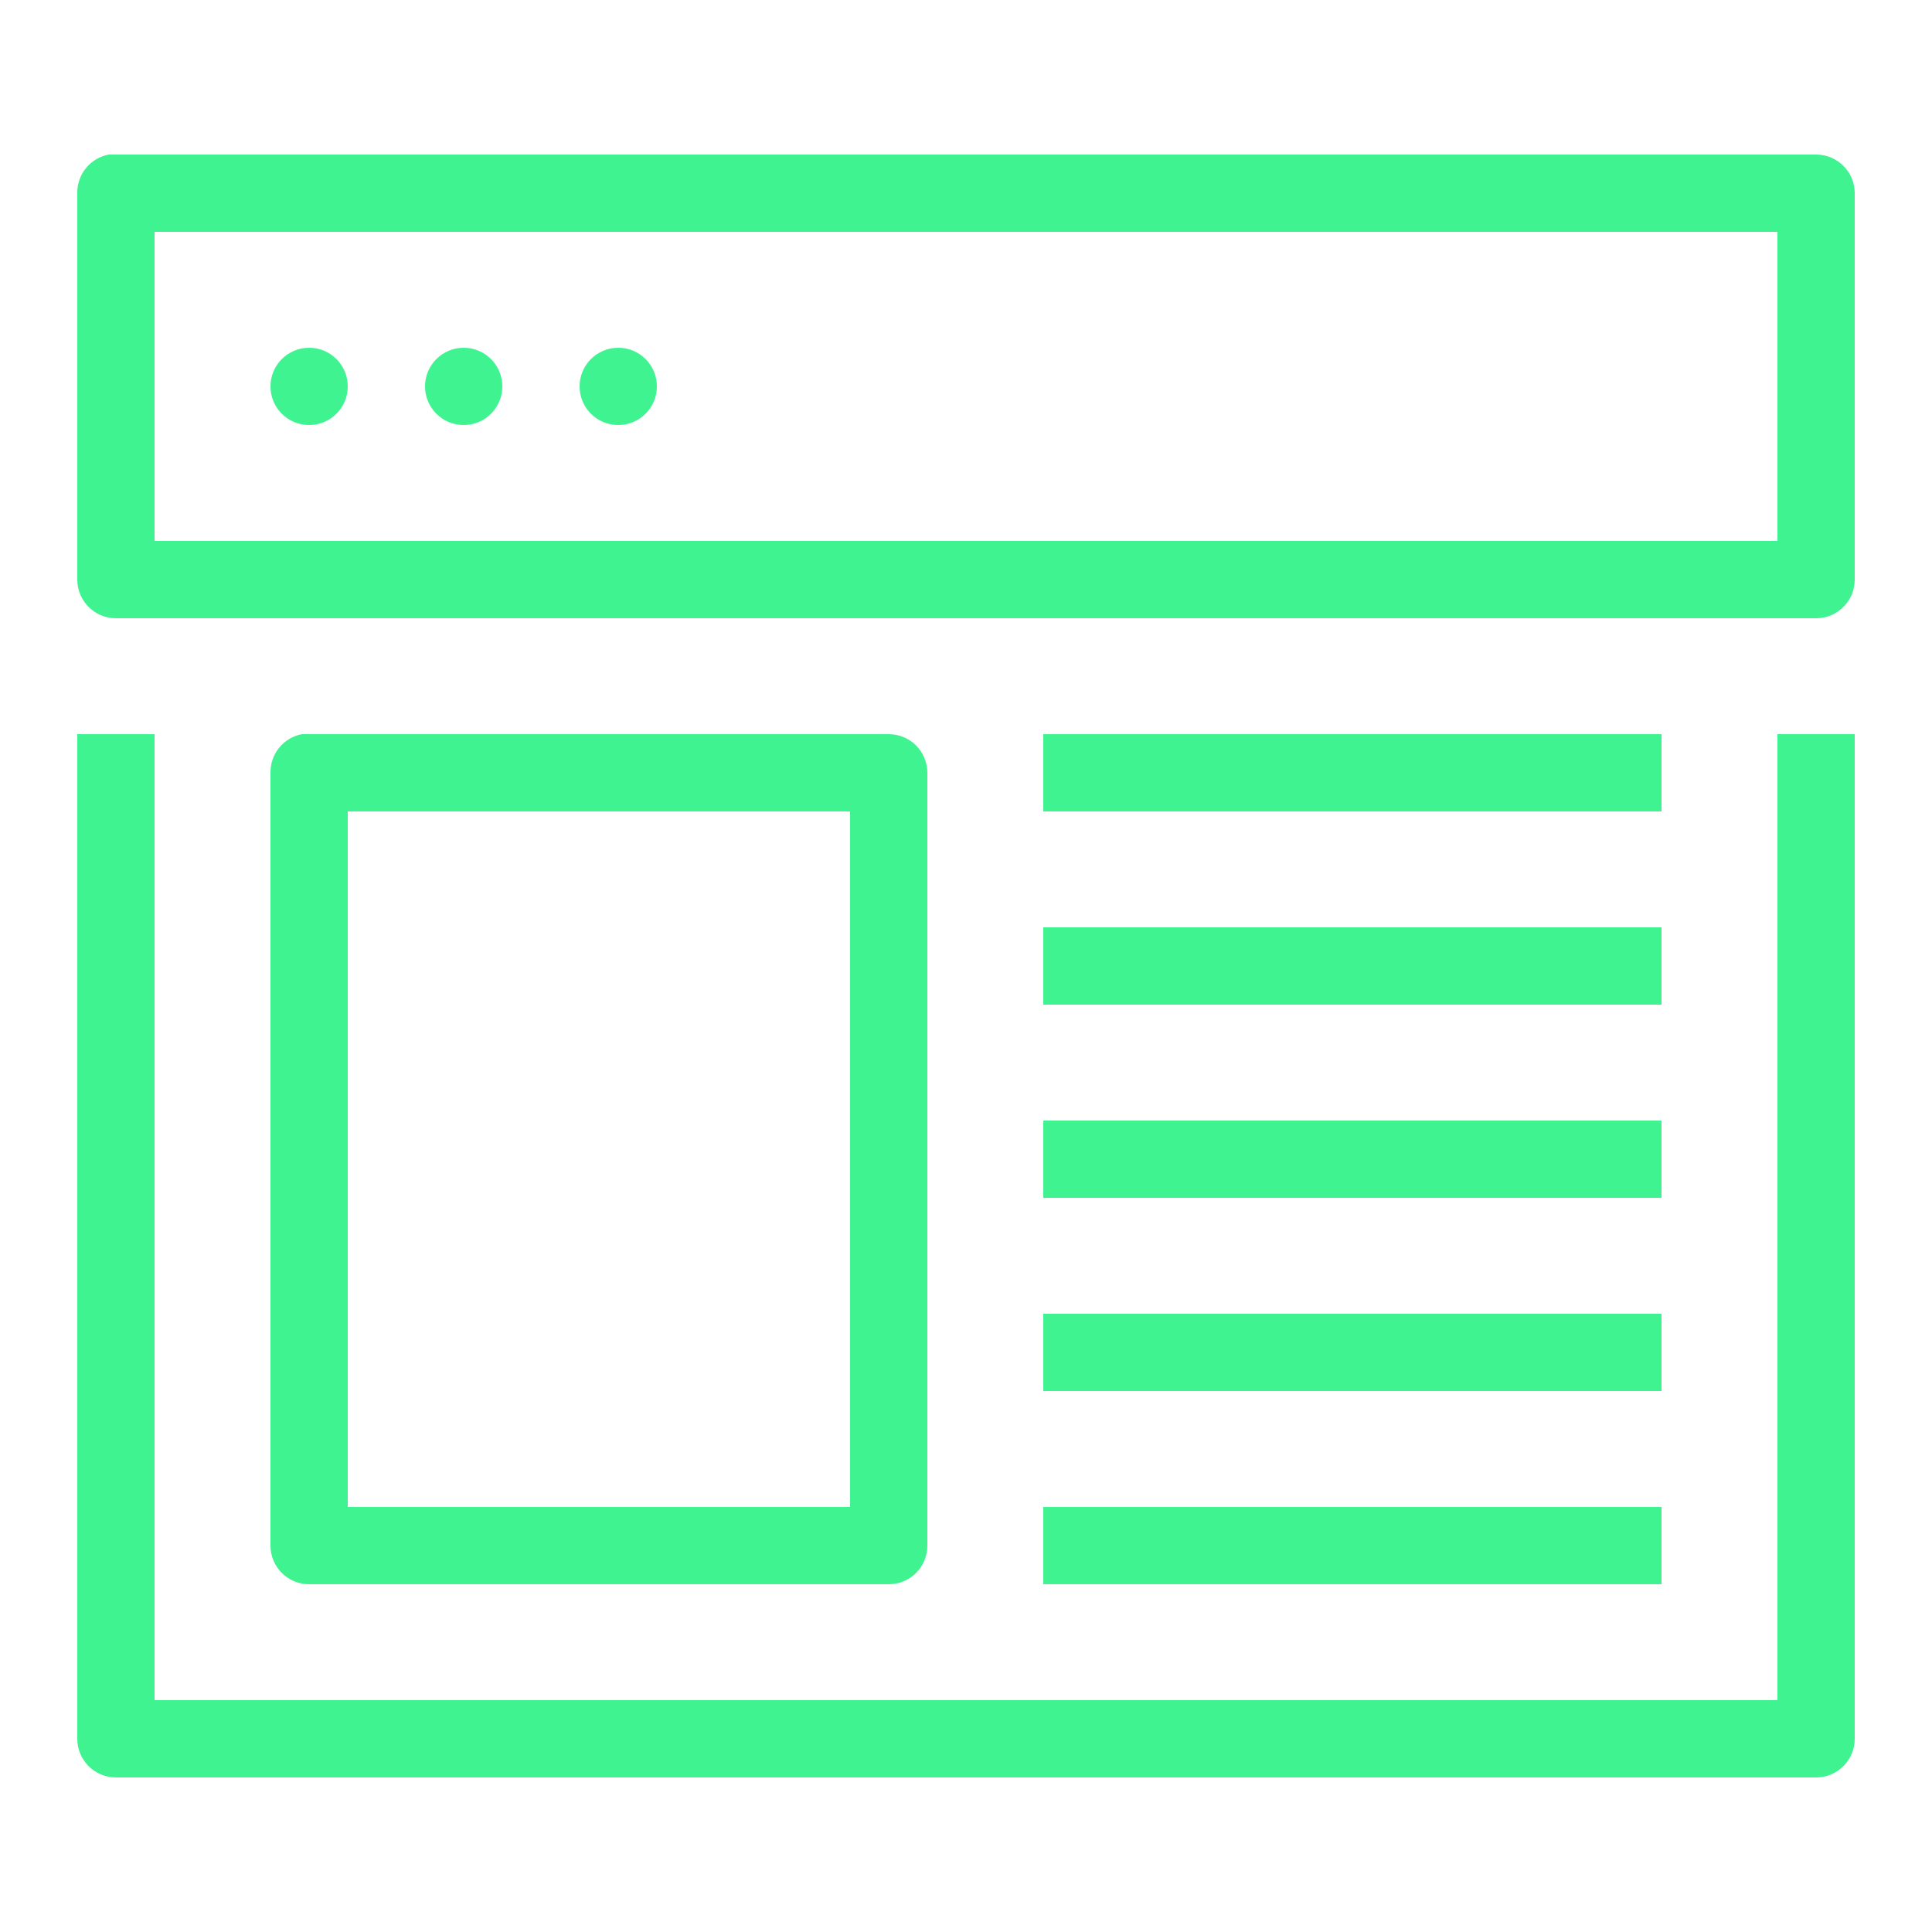
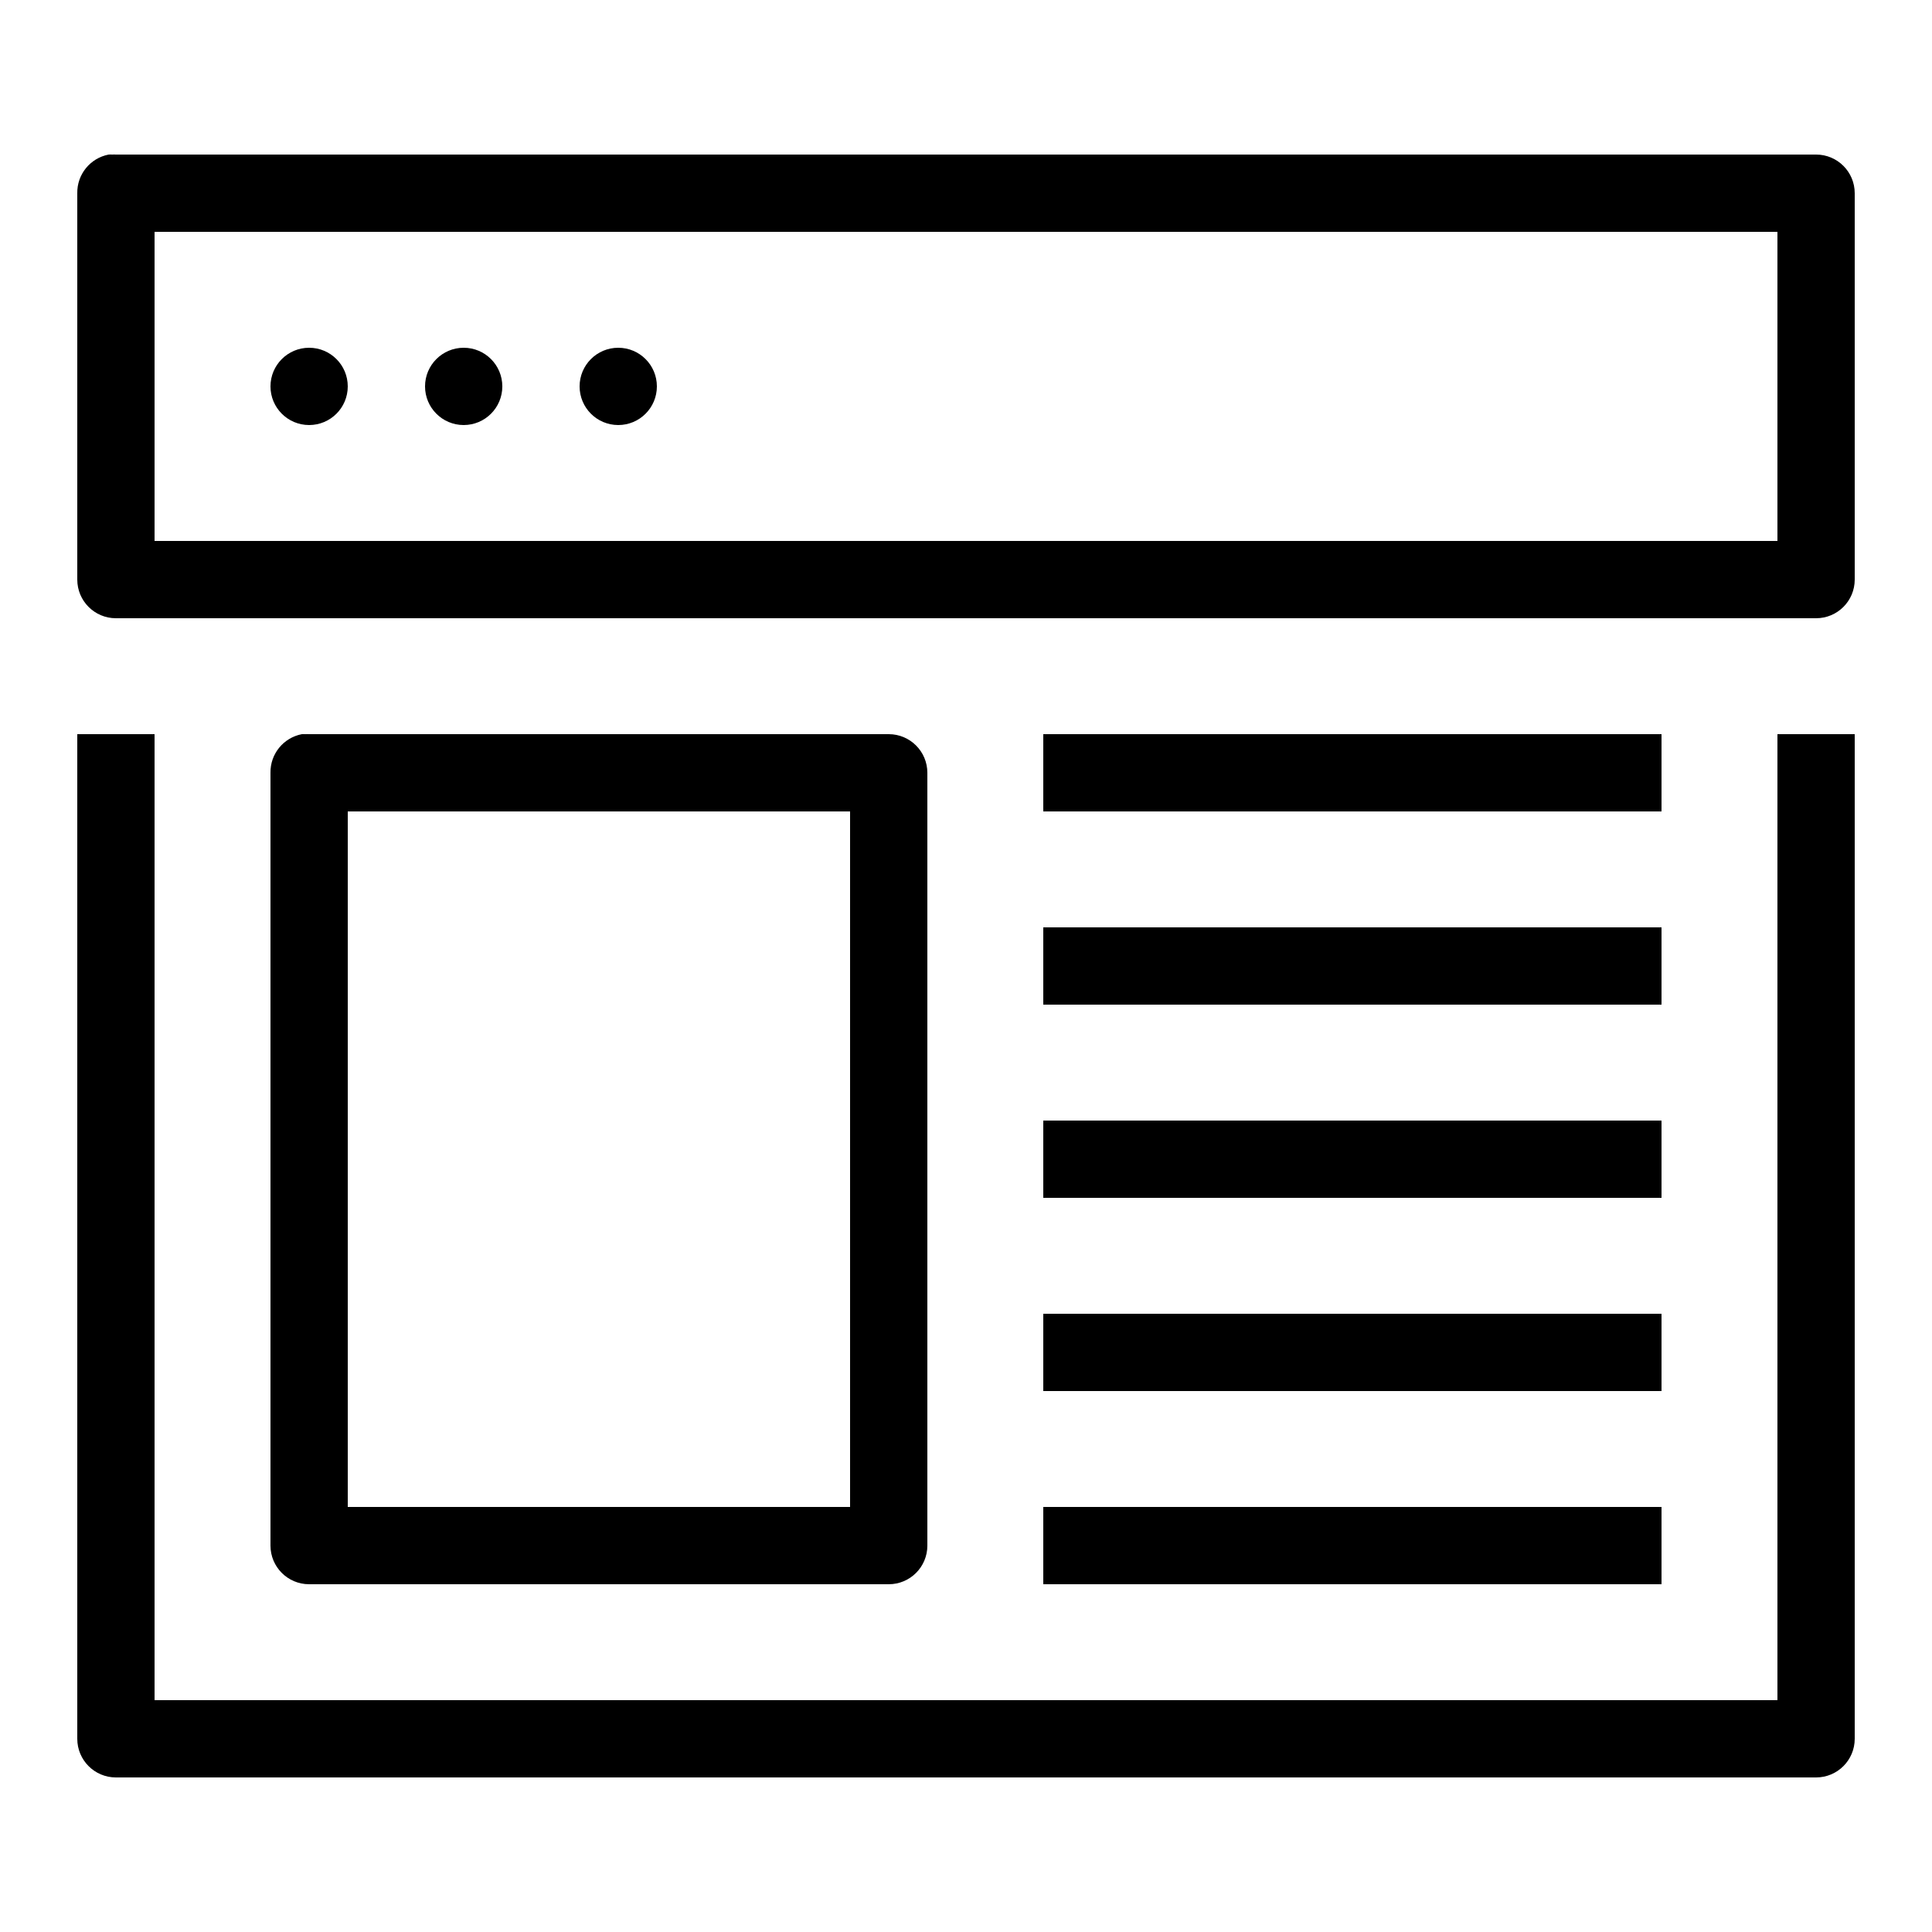
<svg xmlns="http://www.w3.org/2000/svg" width="100pt" height="100pt" viewBox="0 0 100 100" version="1.1">
  <g id="surface1">
-     <path style=" stroke:none;fill-rule:nonzero;fill:#3FF390;fill-opacity:1;" d="M 5.625 8 C 4.668 8.184 3.984 9.027 4 10 L 4 30 C 4 31.105 4.895 32 6 32 L 94 32 C 95.105 32 96 31.105 96 30 L 96 10 C 96 8.895 95.105 8 94 8 L 6 8 C 5.938 7.996 5.875 7.996 5.812 8 C 5.75 7.996 5.688 7.996 5.625 8 Z M 8 12 L 92 12 L 92 28 L 8 28 Z M 16 18 C 14.895 18 14 18.895 14 20 C 14 21.105 14.895 22 16 22 C 17.105 22 18 21.105 18 20 C 18 18.895 17.105 18 16 18 Z M 24 18 C 22.895 18 22 18.895 22 20 C 22 21.105 22.895 22 24 22 C 25.105 22 26 21.105 26 20 C 26 18.895 25.105 18 24 18 Z M 32 18 C 30.895 18 30 18.895 30 20 C 30 21.105 30.895 22 32 22 C 33.105 22 34 21.105 34 20 C 34 18.895 33.105 18 32 18 Z M 4 38 L 4 90 C 4 91.105 4.895 92 6 92 L 94 92 C 95.105 92 96 91.105 96 90 L 96 38 L 92 38 L 92 88 L 8 88 L 8 38 Z M 15.625 38 C 14.668 38.184 13.984 39.027 14 40 L 14 80 C 14 81.105 14.895 82 16 82 L 46 82 C 47.105 82 48 81.105 48 80 L 48 40 C 48 38.895 47.105 38 46 38 L 16 38 C 15.938 37.996 15.875 37.996 15.812 38 C 15.75 37.996 15.688 37.996 15.625 38 Z M 54 38 L 54 42 L 86 42 L 86 38 Z M 18 42 L 44 42 L 44 78 L 18 78 Z M 54 48 L 54 52 L 86 52 L 86 48 Z M 54 58 L 54 62 L 86 62 L 86 58 Z M 54 68 L 54 72 L 86 72 L 86 68 Z M 54 78 L 54 82 L 86 82 L 86 78 Z " />
+     <path style=" stroke:none;fill-rule:nonzero;fill:oklch(87% 0.34 170);;fill-opacity:1;" d="M 5.625 8 C 4.668 8.184 3.984 9.027 4 10 L 4 30 C 4 31.105 4.895 32 6 32 L 94 32 C 95.105 32 96 31.105 96 30 L 96 10 C 96 8.895 95.105 8 94 8 L 6 8 C 5.938 7.996 5.875 7.996 5.812 8 C 5.75 7.996 5.688 7.996 5.625 8 Z M 8 12 L 92 12 L 92 28 L 8 28 Z M 16 18 C 14.895 18 14 18.895 14 20 C 14 21.105 14.895 22 16 22 C 17.105 22 18 21.105 18 20 C 18 18.895 17.105 18 16 18 Z M 24 18 C 22.895 18 22 18.895 22 20 C 22 21.105 22.895 22 24 22 C 25.105 22 26 21.105 26 20 C 26 18.895 25.105 18 24 18 Z M 32 18 C 30.895 18 30 18.895 30 20 C 30 21.105 30.895 22 32 22 C 33.105 22 34 21.105 34 20 C 34 18.895 33.105 18 32 18 Z M 4 38 L 4 90 C 4 91.105 4.895 92 6 92 L 94 92 C 95.105 92 96 91.105 96 90 L 96 38 L 92 38 L 92 88 L 8 88 L 8 38 Z M 15.625 38 C 14.668 38.184 13.984 39.027 14 40 L 14 80 C 14 81.105 14.895 82 16 82 L 46 82 C 47.105 82 48 81.105 48 80 L 48 40 C 48 38.895 47.105 38 46 38 L 16 38 C 15.938 37.996 15.875 37.996 15.812 38 C 15.75 37.996 15.688 37.996 15.625 38 Z M 54 38 L 54 42 L 86 42 L 86 38 Z M 18 42 L 44 42 L 44 78 L 18 78 Z M 54 48 L 54 52 L 86 52 L 86 48 Z M 54 58 L 54 62 L 86 62 L 86 58 Z M 54 68 L 54 72 L 86 72 L 86 68 Z M 54 78 L 54 82 L 86 82 L 86 78 Z " />
  </g>
</svg>
